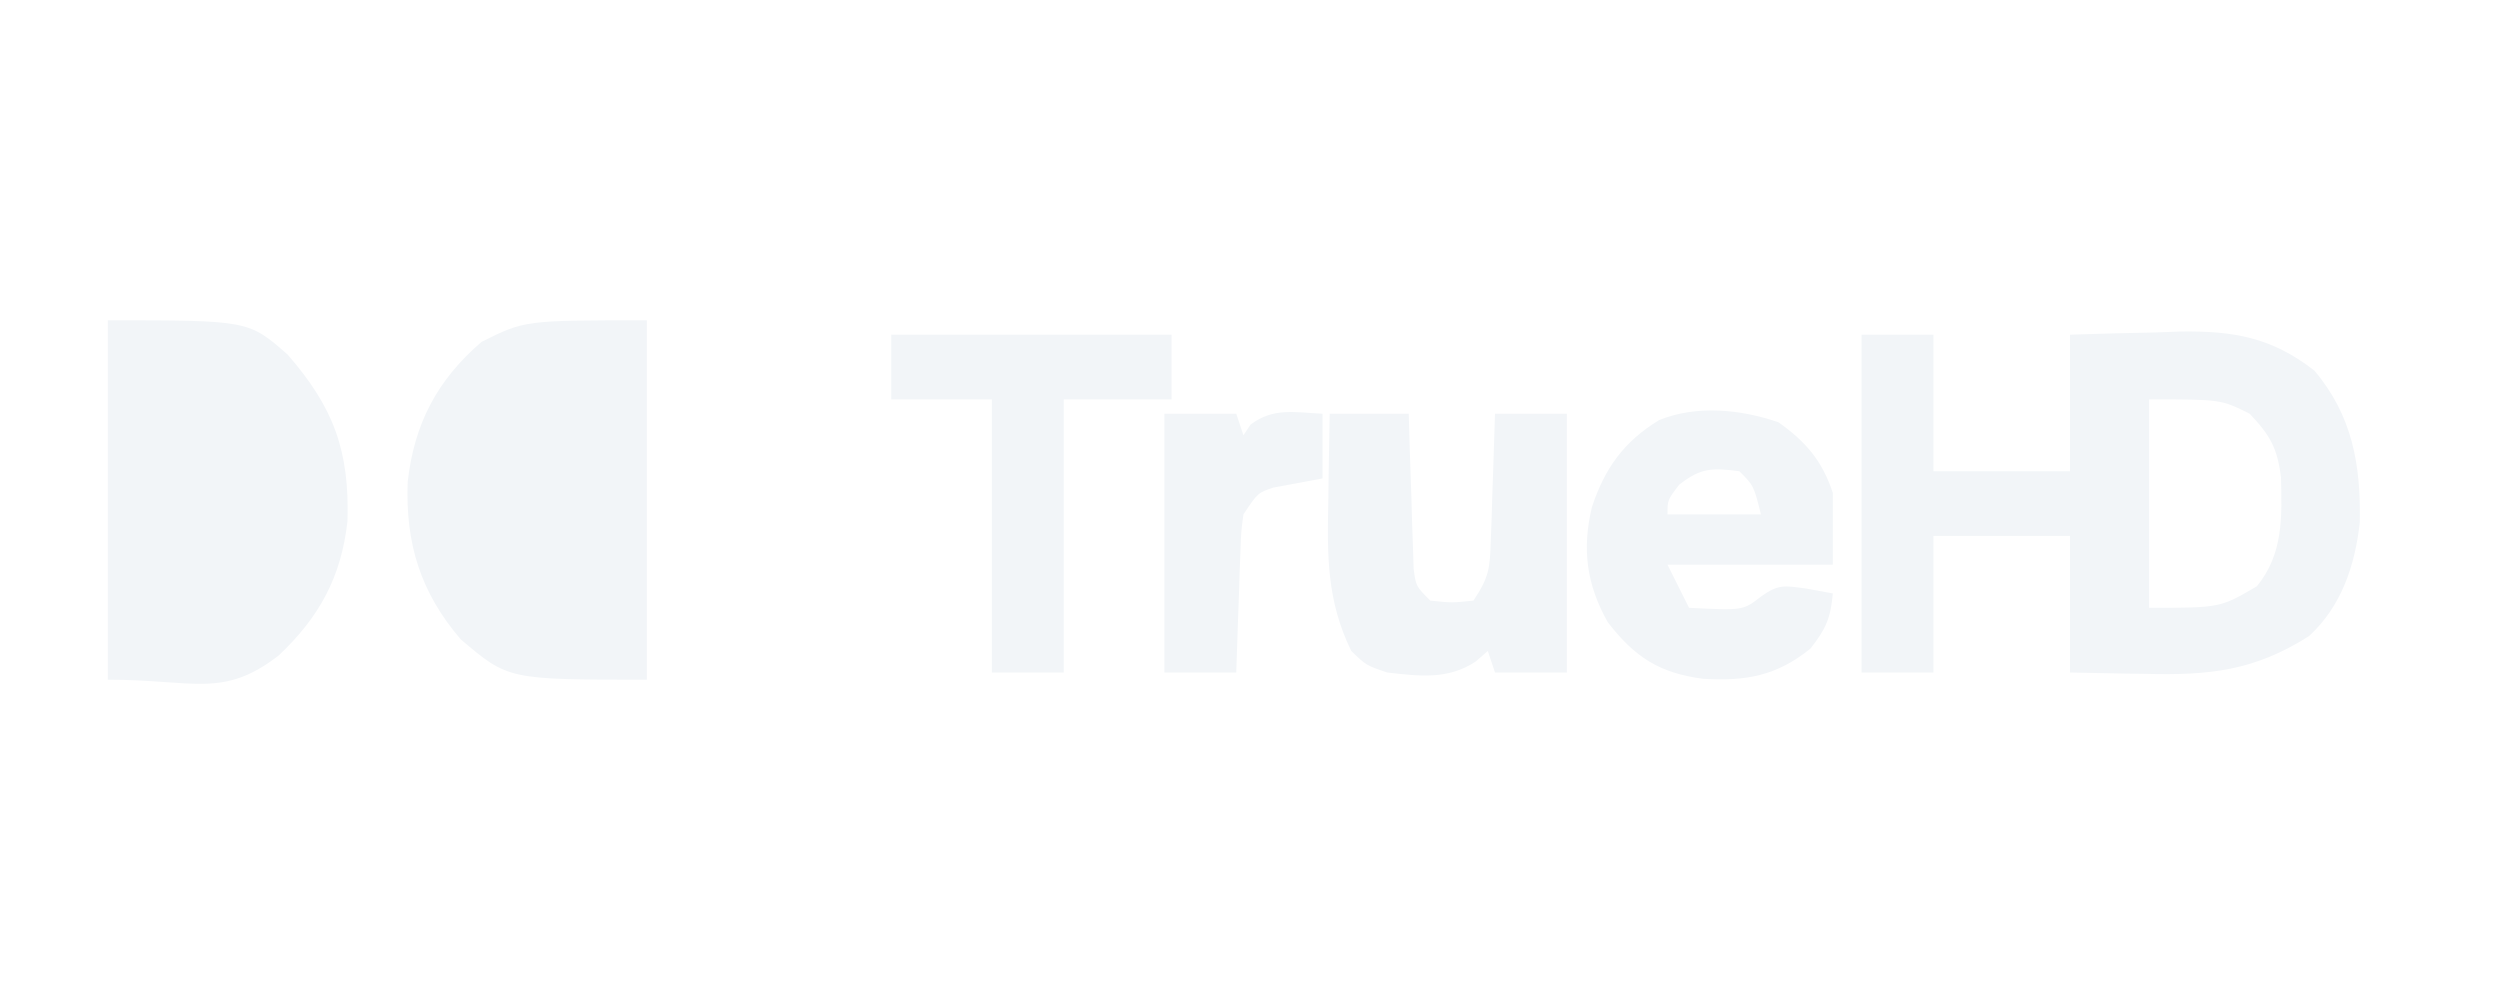
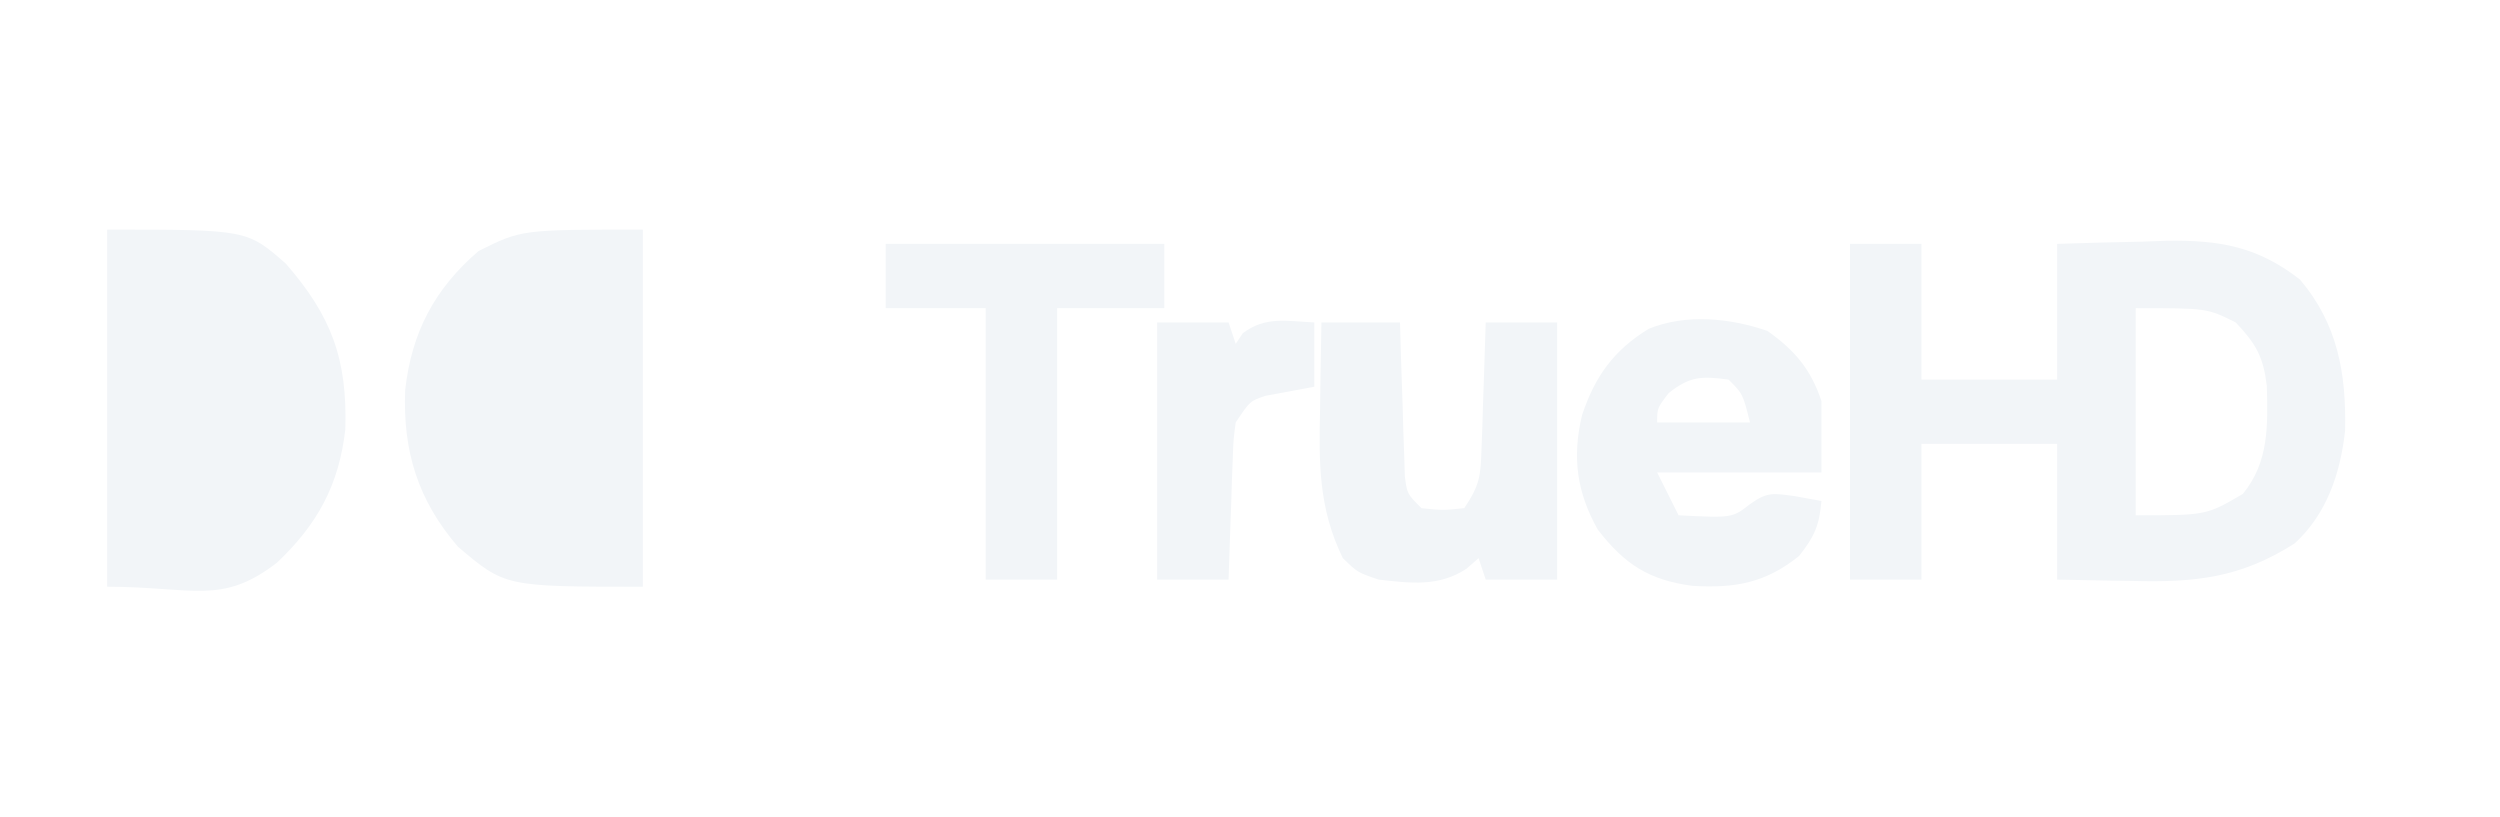
- <svg xmlns="http://www.w3.org/2000/svg" width="40" height="16" viewBox="0 0 40 16" role="img" aria-label="TrueHD">
-   <g transform="translate(0.00 3.40) scale(0.115)">
+ <svg xmlns="http://www.w3.org/2000/svg" width="49" height="16" viewBox="0 0 49 16" role="img" aria-label="TrueHD">
+   <g transform="translate(0.00 2.40) scale(0.14)">
    <path d="M0 0 C3.3 0 6.6 0 10 0 C10 6.27 10 12.54 10 19 C16.27 19 22.54 19 29 19 C29 12.73 29 6.46 29 0 C32.98 -0.136 36.956 -0.235 40.938 -0.312 C42.054 -0.354 43.171 -0.396 44.322 -0.439 C51.735 -0.548 57.064 0.368 63 5 C68.291 11.241 69.488 18.169 69.312 26.152 C68.66 32.098 66.749 37.819 62.25 41.938 C54.608 46.787 48.357 47.414 39.5 47.188 C38.487 47.174 37.474 47.16 36.43 47.146 C33.953 47.111 31.476 47.058 29 47 C29 40.73 29 34.46 29 28 C22.73 28 16.46 28 10 28 C10 34.27 10 40.54 10 47 C6.7 47 3.4 47 0 47 C0 31.49 0 15.98 0 0 Z M40 9 C40 18.57 40 28.14 40 38 C49.897 38 49.897 38 55 35 C58.667 30.53 58.5 25.416 58.355 19.852 C57.844 15.75 56.833 13.99 54 11 C50 9 50 9 40 9 Z " fill="#F2F5F8" transform="translate(259,17)" />
    <path d="M0 0 C19.574 0 19.574 0 25.012 4.762 C31.421 12.127 33.641 18.135 33.344 27.973 C32.461 35.749 29.424 41.29 23.781 46.625 C15.988 52.641 12.037 50 0 50 C0 33.5 0 17 0 0 Z " fill="#F2F5F8" transform="translate(15,15)" />
    <path d="M0 0 C0 16.5 0 33 0 50 C-19.29 50 -19.29 50 -25.891 44.395 C-31.485 37.884 -33.609 31.047 -33.277 22.477 C-32.376 14.426 -29.187 8.31 -23 3 C-17 0 -17 0 0 0 Z " fill="#F2F5F8" transform="translate(90,15)" />
    <path d="M0 0 C3.824 2.705 6.079 5.362 7.562 9.812 C7.562 13.112 7.562 16.413 7.562 19.812 C-0.028 19.812 -7.618 19.812 -15.438 19.812 C-14.447 21.793 -13.458 23.773 -12.438 25.812 C-4.919 26.188 -4.919 26.188 -2.438 24.25 C0.035 22.473 0.865 22.744 3.812 23.125 C4.431 23.238 4.431 23.238 7.562 23.812 C7.27 27.229 6.593 28.774 4.438 31.5 C-0.291 35.304 -4.562 36.044 -10.5 35.688 C-16.565 34.887 -20 32.677 -23.75 27.812 C-26.675 22.613 -27.373 17.688 -25.941 11.758 C-24.155 6.408 -21.535 2.703 -16.613 -0.301 C-11.385 -2.431 -5.222 -1.804 0 0 Z M-13.812 8.688 C-15.438 10.812 -15.438 10.812 -15.438 12.812 C-11.148 12.812 -6.858 12.812 -2.438 12.812 C-3.438 8.812 -3.438 8.812 -5.438 6.812 C-9.189 6.323 -10.8 6.309 -13.812 8.688 Z " fill="#F2F5F8" transform="translate(247.4375,29.1875)" />
    <path d="M0 0 C3.63 0 7.26 0 11 0 C11.049 1.709 11.098 3.419 11.148 5.18 C11.223 7.411 11.299 9.643 11.375 11.875 C11.406 13.003 11.437 14.131 11.469 15.293 C11.507 16.369 11.546 17.446 11.586 18.555 C11.617 19.55 11.649 20.545 11.681 21.57 C12 24 12 24 14 26 C17 26.312 17 26.312 20 26 C22.192 22.713 22.287 21.515 22.414 17.676 C22.453 16.648 22.491 15.62 22.531 14.561 C22.547 14.025 22.547 14.025 22.625 11.312 C22.664 10.229 22.702 9.146 22.742 8.029 C22.837 5.353 22.919 2.677 23 0 C26.3 0 29.6 0 33 0 C33 11.88 33 23.76 33 36 C29.7 36 26.4 36 23 36 C22.67 35.01 22.34 34.02 22 33 C21.442 33.487 20.884 33.975 20.309 34.477 C16.433 37.034 12.485 36.51 8 36 C5.062 35 5.062 35 3 33 C-0.418 25.998 -0.359 19.693 -0.188 12 C-0.174 10.844 -0.16 9.687 -0.146 8.496 C-0.111 5.664 -0.058 2.832 0 0 Z " fill="#F2F5F8" transform="translate(185,28)" />
    <path d="M0 0 C12.87 0 25.74 0 39 0 C39 2.97 39 5.94 39 9 C34.05 9 29.1 9 24 9 C24 21.54 24 34.08 24 47 C20.7 47 17.4 47 14 47 C14 34.46 14 21.92 14 9 C9.38 9 4.76 9 0 9 C0 6.03 0 3.06 0 0 Z " fill="#F2F5F8" transform="translate(124,17)" />
    <path d="M0 0 C3.3 0 6.6 0 10 0 C10.33 0.99 10.66 1.98 11 3 C11.33 2.505 11.66 2.01 12 1.5 C15.176 -0.882 18.102 -0.192 22 0 C22 2.97 22 5.94 22 9 C19.721 9.423 17.443 9.846 15.164 10.27 C13 11 13 11 11 14 C10.681 16.36 10.681 16.36 10.586 19.105 C10.567 19.597 10.567 19.597 10.469 22.084 C10.438 23.108 10.407 24.132 10.375 25.188 C10.356 25.705 10.356 25.705 10.258 28.326 C10.164 30.884 10.081 33.442 10 36 C6.7 36 3.4 36 0 36 C0 24.12 0 12.24 0 0 Z " fill="#F2F5F8" transform="translate(162,28)" />
  </g>
</svg>
